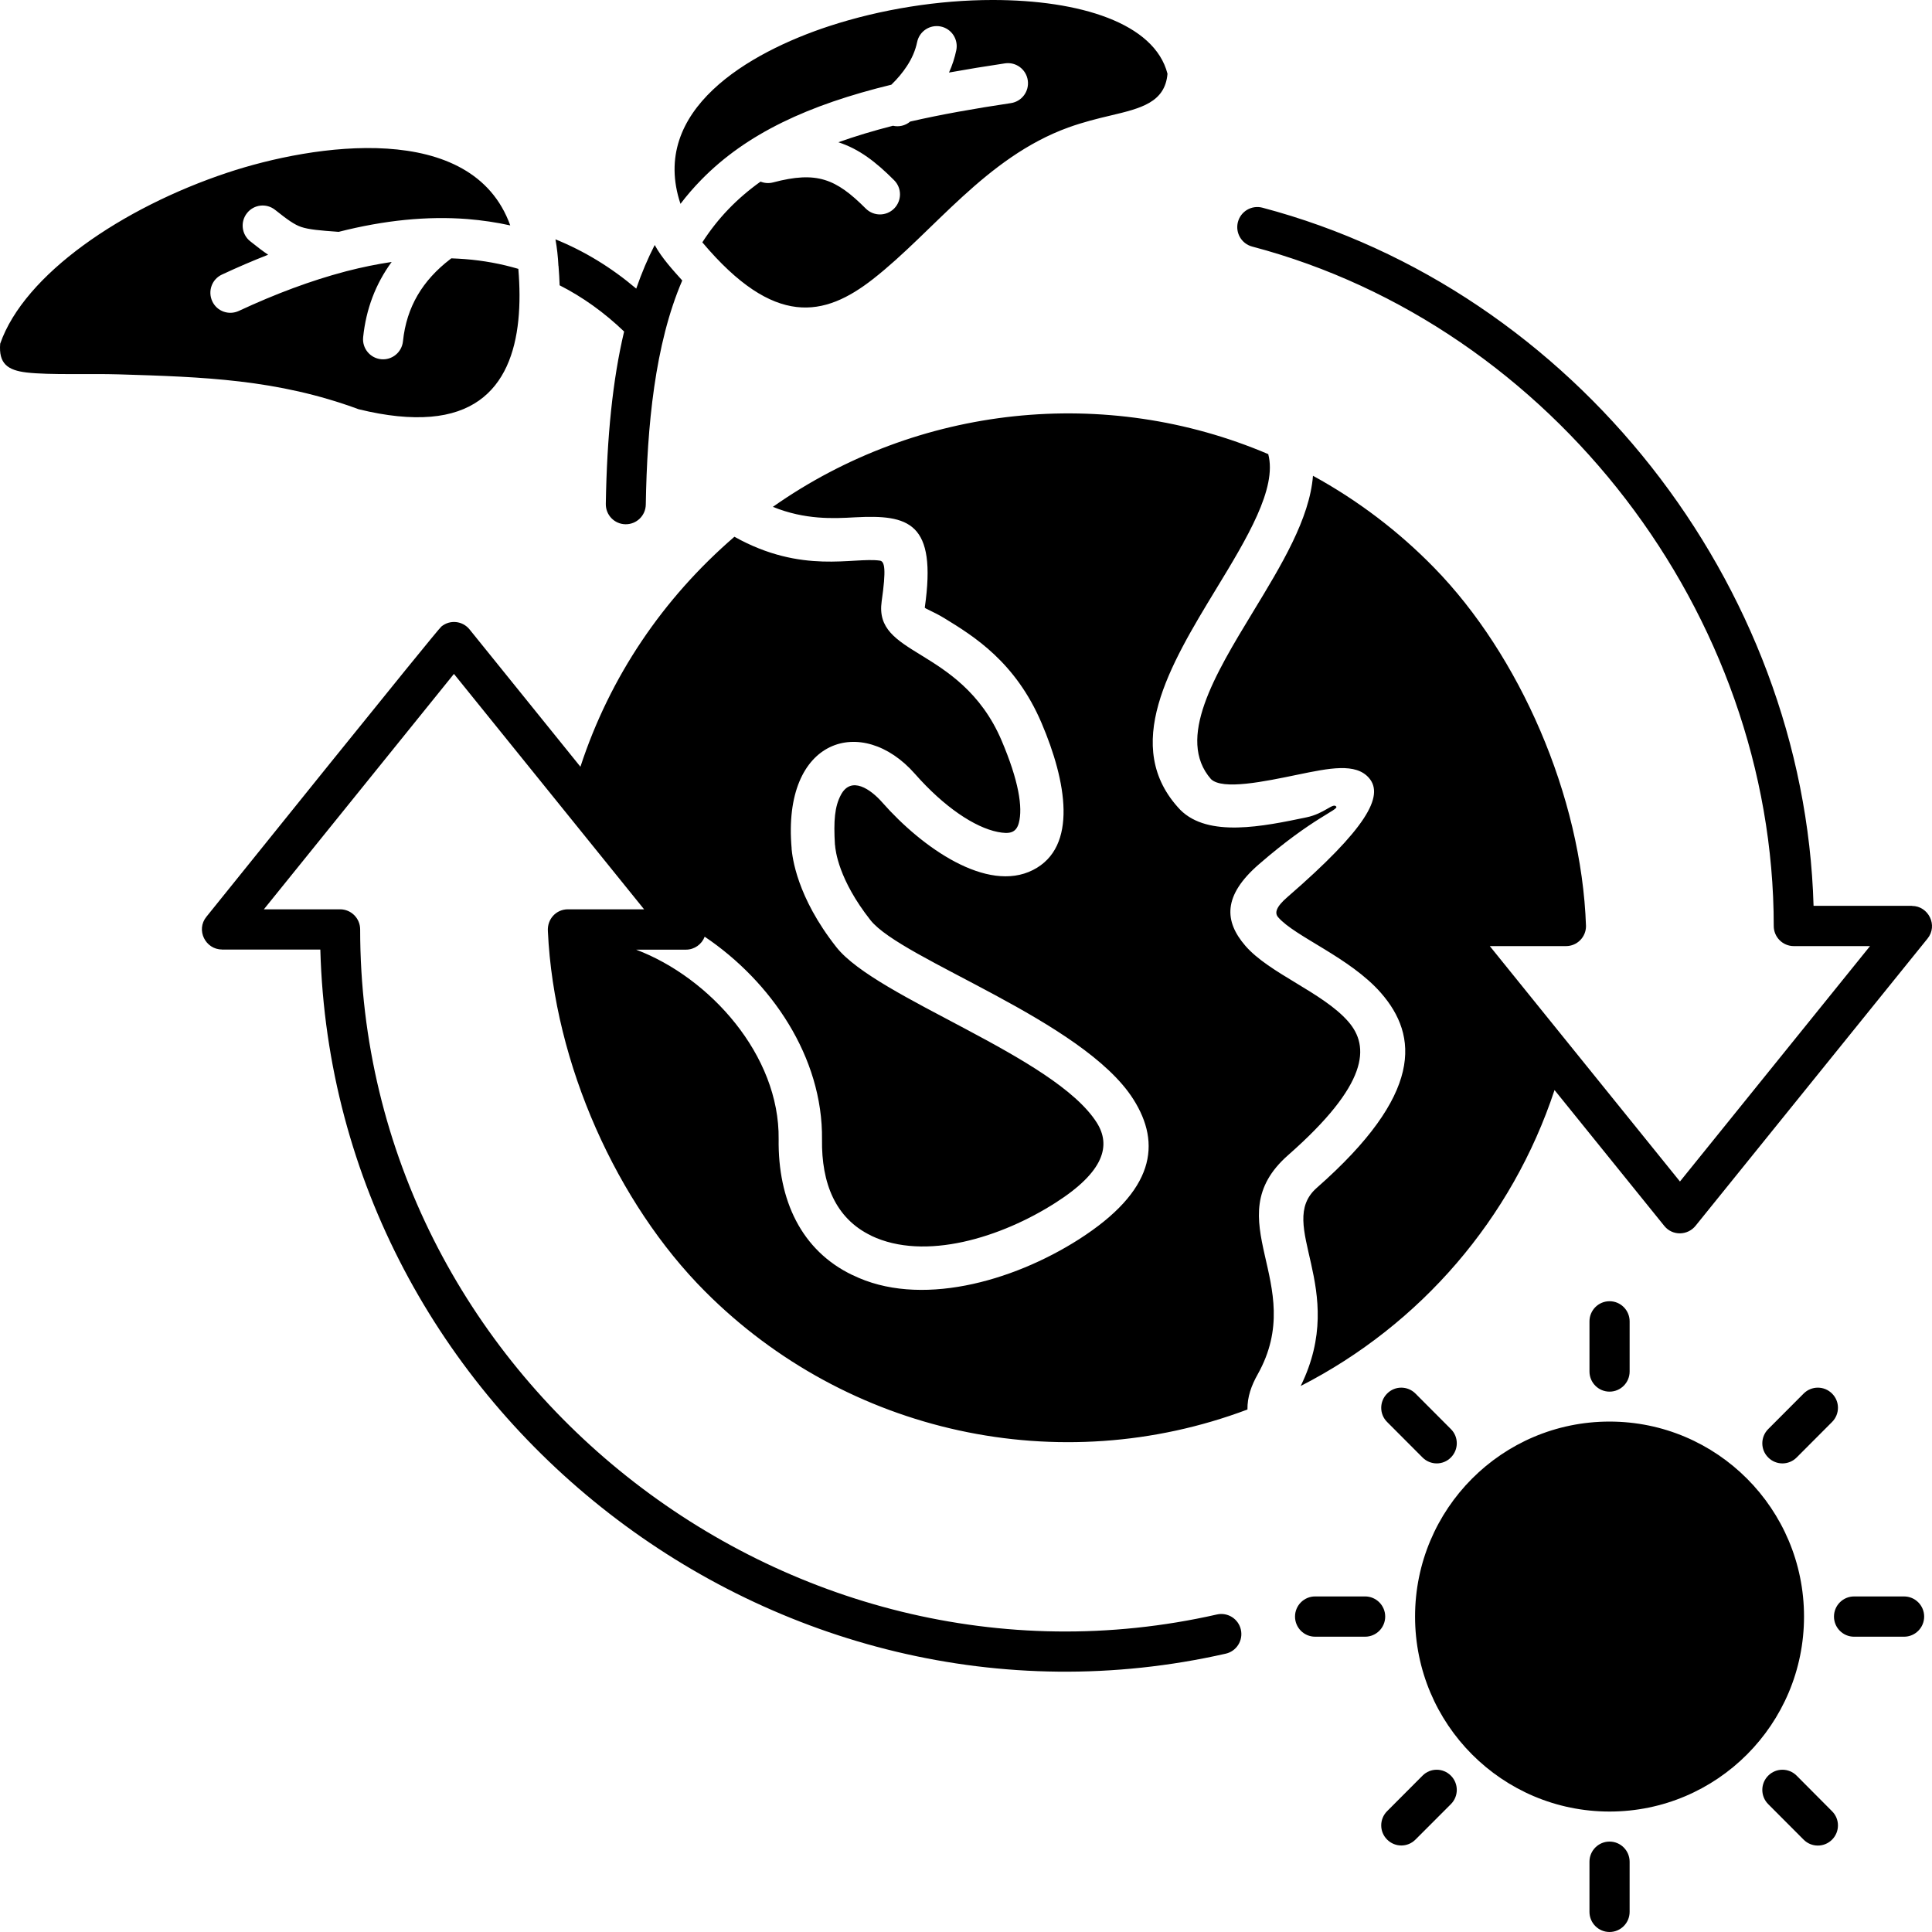
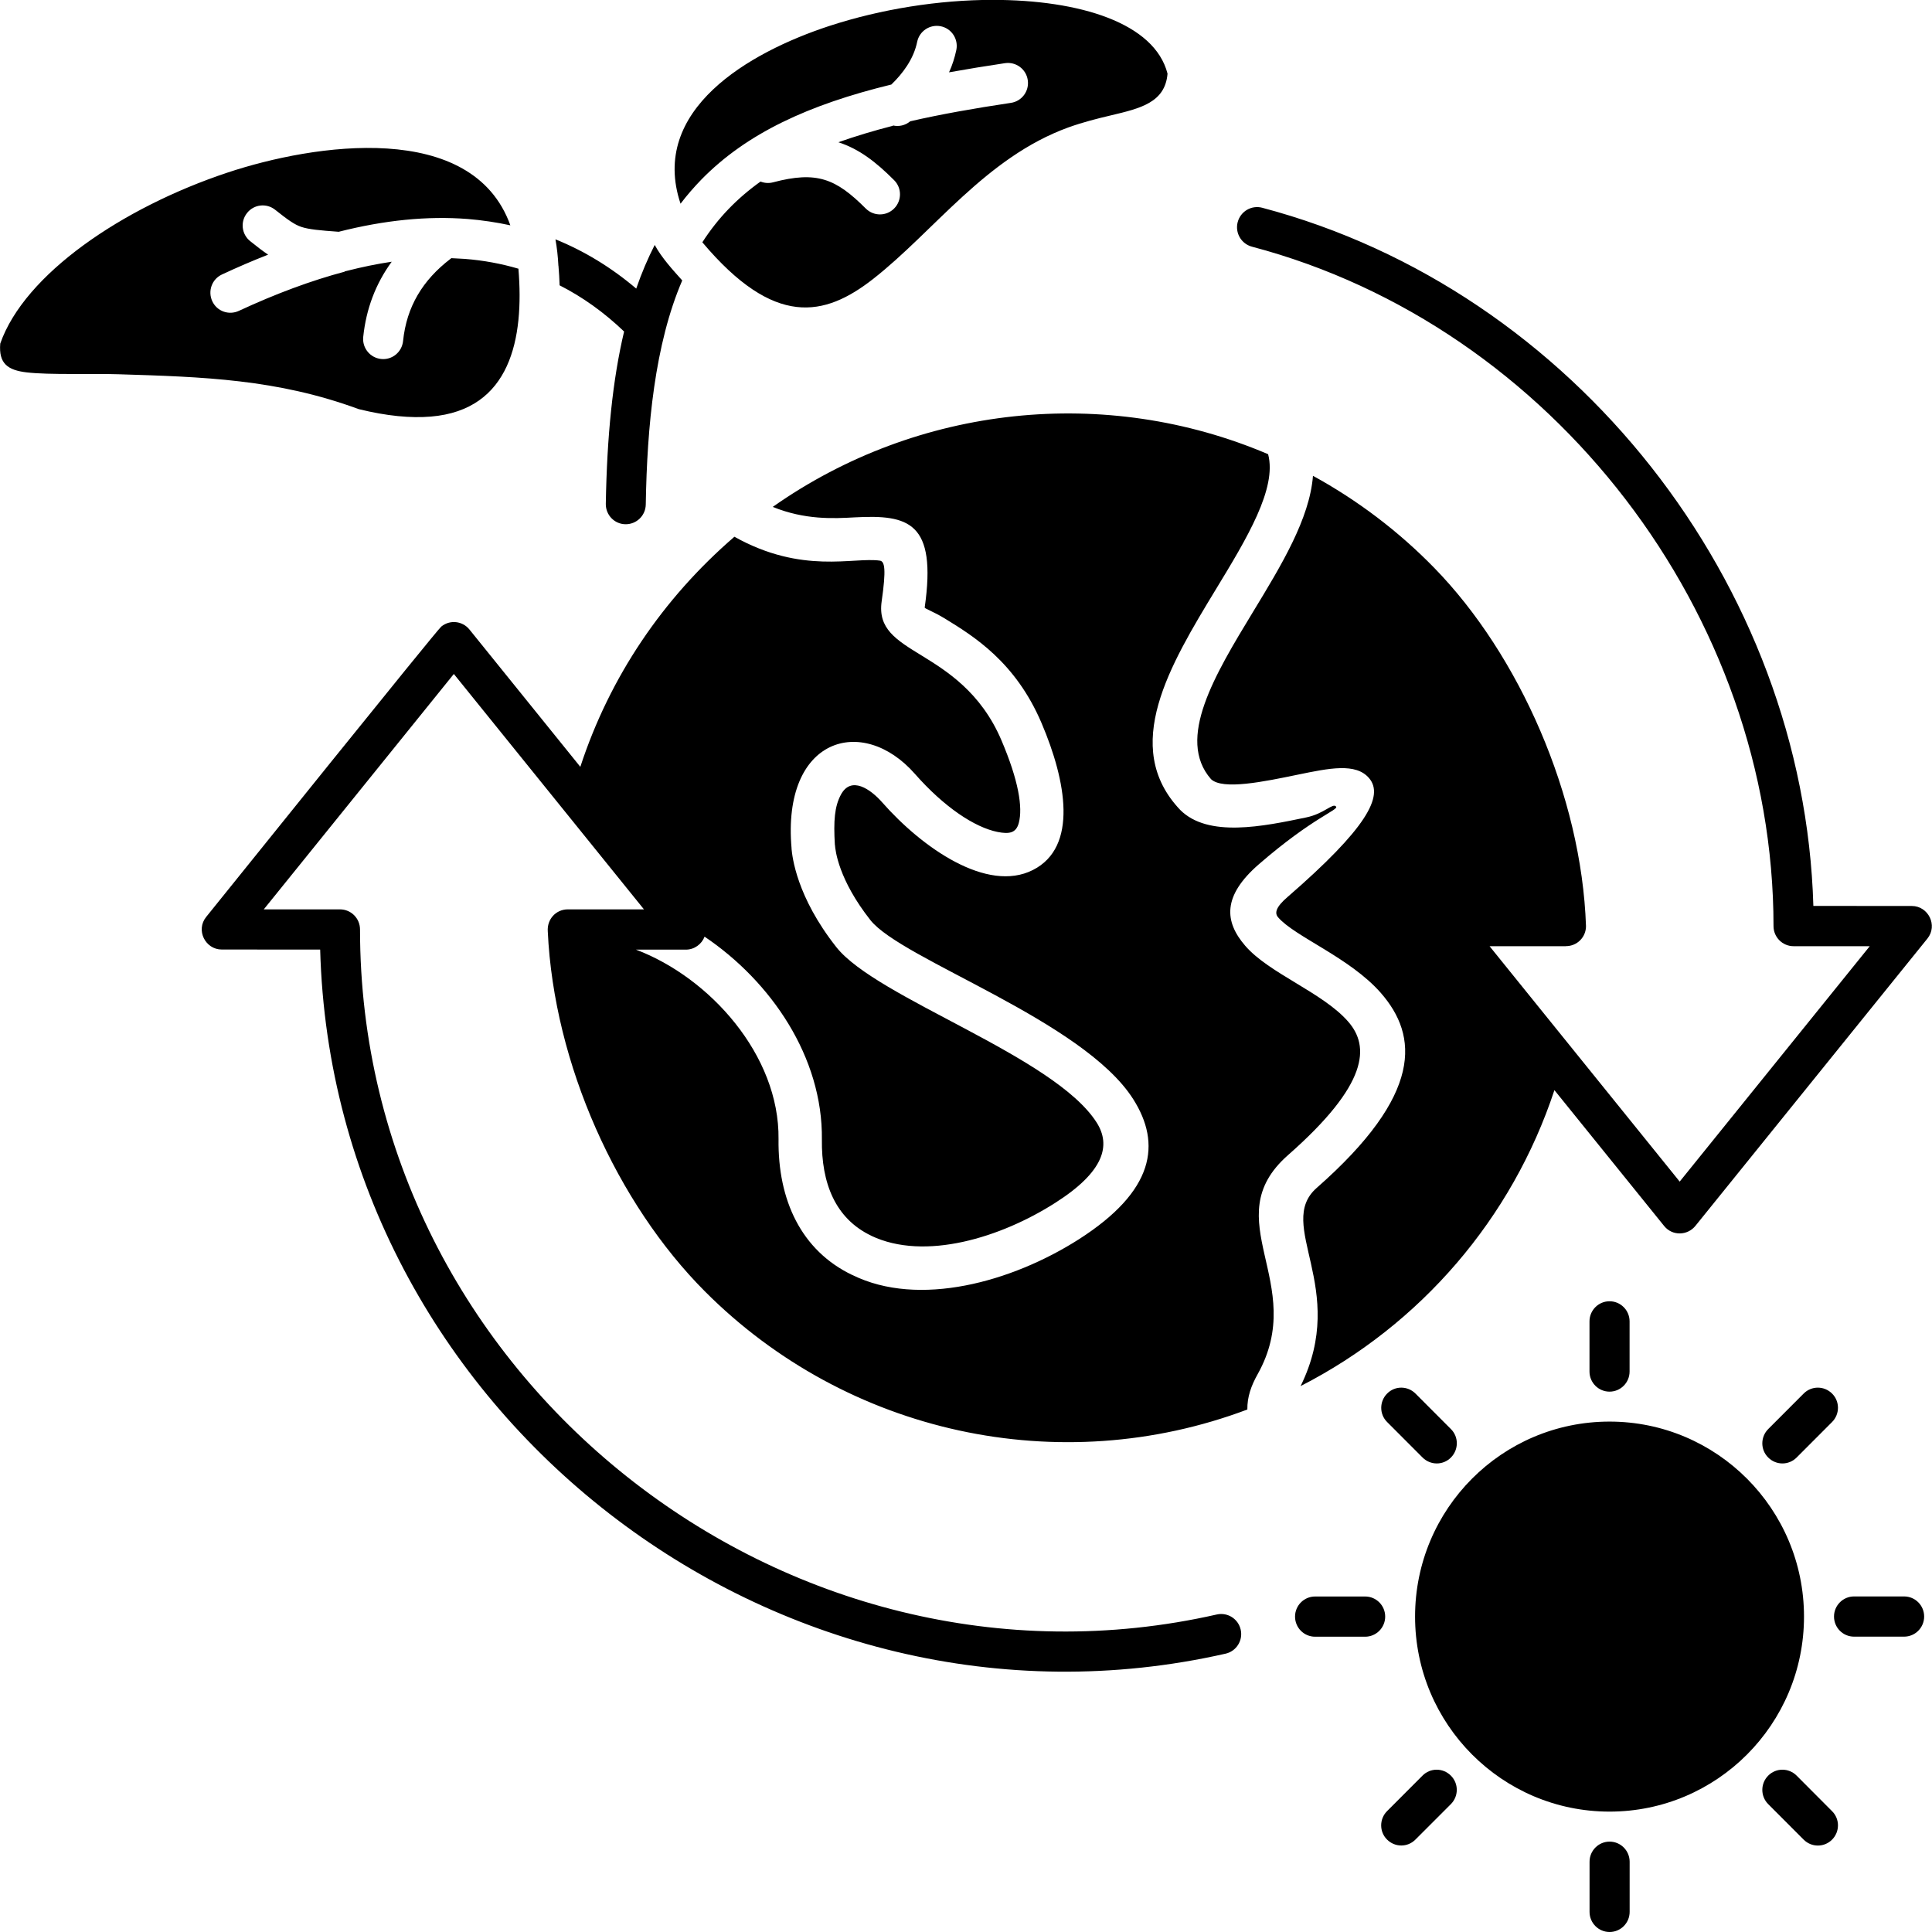
- <svg xmlns="http://www.w3.org/2000/svg" width="100%" height="100%" viewBox="0 0 150 150" version="1.1" xml:space="preserve" style="fill-rule:evenodd;clip-rule:evenodd;stroke-linejoin:round;stroke-miterlimit:2;">
-   <g transform="matrix(-0.133,-4.22278e-20,-4.22278e-20,-0.133345,154.808,155.001)">
-     <path d="M962.811,1004.2C962.389,1004.3 962.014,1004.39 961.592,1004.53C952.639,1006.83 943.873,1008.61 935.342,1009.88C944.764,997.032 950.295,982.36 951.983,966.048C952.639,959.626 947.952,953.907 941.53,953.251C935.108,952.595 929.389,957.283 928.733,963.704C926.67,983.72 917.249,999.188 901.124,1011.52C900.936,1011.66 900.702,1011.84 900.515,1011.99C897.89,1011.89 895.265,1011.75 892.686,1011.56C881.811,1010.72 871.358,1008.8 861.327,1005.84L861.327,1005.75L861.374,1005.75C858.046,965.439 865.827,923.673 912.515,919.782C924.281,918.797 938.249,920.11 954.656,924.141C1002.14,941.625 1045.5,942.938 1094.63,944.438C1111.55,944.954 1134.8,943.969 1148.39,945.516C1159.6,946.829 1164.8,950.719 1163.86,962.297C1149.75,1002.66 1092.7,1041.47 1031.25,1061.86C980.673,1078.64 888.231,1092.66 866.111,1031.16C874.221,1032.94 882.517,1034.16 891.049,1034.86C914.487,1036.69 939.565,1034.2 966.283,1027.41C977.439,1028.2 983.627,1028.77 988.033,1030.22C992.252,1031.63 996.236,1034.58 1003.36,1040.2C1008.42,1044.23 1015.78,1043.39 1019.77,1038.33C1023.8,1033.27 1022.96,1025.91 1017.89,1021.92C1013.86,1018.69 1010.53,1016.16 1007.44,1014.09C1016.3,1010.63 1025.3,1006.78 1034.44,1002.52C1040.3,999.797 1042.78,992.86 1040.06,987C1037.35,981.14 1030.41,978.656 1024.55,981.375C1002.85,991.453 982.314,999.047 962.814,1004.2L962.811,1004.2ZM642.701,1089.19C639.279,1088.39 635.529,1089.19 632.623,1091.63C614.857,1095.7 595.311,1099.17 573.889,1102.36C567.467,1103.3 563.061,1109.25 563.998,1115.63C564.936,1122.05 570.889,1126.45 577.264,1125.52C588.655,1123.83 599.53,1122.05 609.983,1120.17C608.061,1124.39 606.655,1128.75 605.718,1133.2C604.452,1139.53 608.483,1145.67 614.811,1146.98C621.139,1148.25 627.28,1144.22 628.592,1137.89C629.577,1133.16 631.545,1128.47 634.592,1123.88C637.03,1120.17 640.03,1116.56 643.639,1113.09C691.873,1101.38 728.108,1084.73 754.589,1057.73C758.902,1053.33 762.98,1048.64 766.73,1043.72C785.058,1098.33 726.746,1131.89 679.871,1147.22C649.543,1157.11 615.746,1162.41 584.527,1162.41C533.668,1162.41 490.027,1149 482.437,1119.47C483.843,1102.73 498.093,1099.31 515.484,1095.19C523.265,1093.36 531.515,1091.34 540.375,1088.16C588.609,1070.67 618.703,1027.73 654.325,999.938C682.684,977.813 711.934,971.532 753.981,1021.31C744.841,1035.47 733.684,1046.91 719.997,1056.66C717.747,1055.77 715.216,1055.53 712.685,1056.19C687.091,1062.94 675.982,1058.34 658.544,1040.95C653.95,1036.41 646.591,1036.41 641.997,1041C637.45,1045.6 637.45,1052.95 642.044,1057.5C652.685,1068.14 662.482,1075.69 674.575,1079.58C664.731,1083.09 654.091,1086.28 642.7,1089.19L642.701,1089.19ZM81.651,232.878C88.12,232.878 93.37,227.628 93.37,221.159C93.37,214.69 88.12,209.44 81.651,209.44L52.448,209.44C45.979,209.44 40.729,214.69 40.729,221.159C40.729,227.628 45.979,232.878 52.448,232.878L81.651,232.878ZM131.76,330.331C136.354,325.738 136.354,318.331 131.76,313.784C127.166,309.191 119.76,309.191 115.166,313.784L94.494,334.456C89.9,339.05 89.9,346.456 94.494,351.003C99.088,355.597 106.494,355.597 111.088,351.003L131.76,330.331ZM236.1,363.847C236.1,357.379 230.85,352.128 224.381,352.128C217.912,352.128 212.662,357.378 212.662,363.847L212.662,393.05C212.662,399.519 217.912,404.769 224.381,404.769C230.85,404.769 236.1,399.519 236.1,393.05L236.1,363.847ZM333.553,313.785C328.959,309.192 321.553,309.192 317.006,313.785C312.412,318.379 312.412,325.785 317.006,330.332L337.678,351.004C342.272,355.598 349.678,355.598 354.225,351.004C358.819,346.411 358.819,339.004 354.225,334.457L333.553,313.785ZM367.069,209.445C360.6,209.445 355.35,214.695 355.35,221.164C355.35,227.633 360.6,232.883 367.069,232.883L396.272,232.883C402.741,232.883 407.991,227.633 407.991,221.164C407.991,214.695 402.741,209.445 396.272,209.445L367.069,209.445ZM317.007,111.945C312.413,116.539 312.413,123.945 317.007,128.539C321.601,133.133 329.007,133.133 333.554,128.539L354.226,107.867C358.82,103.274 358.82,95.867 354.226,91.32C349.632,86.727 342.226,86.727 337.679,91.32L317.007,111.945ZM212.667,78.429C212.667,84.898 217.917,90.148 224.386,90.148C230.855,90.148 236.105,84.898 236.105,78.429L236.105,49.226C236.105,42.758 230.855,37.507 224.386,37.507C217.917,37.507 212.667,42.757 212.667,49.226L212.667,78.429ZM115.167,128.538C119.761,133.132 127.167,133.132 131.761,128.538C136.355,123.945 136.355,116.538 131.761,111.944L111.089,91.272C106.495,86.679 99.089,86.679 94.495,91.272C89.901,95.866 89.901,103.272 94.495,107.819L115.167,128.538ZM224.387,334.698C161.668,334.698 110.857,283.839 110.857,221.168C110.857,158.449 161.716,107.638 224.387,107.638C287.106,107.638 337.917,158.497 337.917,221.168C337.917,283.887 287.105,334.698 224.387,334.698ZM810.327,869.018C810.42,862.55 805.311,857.252 798.843,857.159C792.374,857.066 787.077,862.175 786.984,868.643C786.234,914.065 781.734,961.971 765.703,999.093C771,1005 777.656,1012.17 781.781,1019.76C785.812,1011.89 789.421,1003.45 792.562,994.359C807.14,1006.69 822.89,1016.25 839.718,1023.05C838.827,1018.17 838.265,1013.02 837.983,1007.63L837.936,1007.63C837.608,1003.78 837.421,999.985 837.28,996.281C823.874,989.485 811.311,980.531 799.639,969.375C806.295,941.437 809.67,908.344 810.327,869.015L810.327,869.018ZM249.797,611.538L294.281,611.538L183.281,474.478L72.331,611.538L116.815,611.538C123.284,611.538 128.534,616.788 128.534,623.257C128.534,804.857 257.534,972.617 432.984,1018.84C439.218,1020.48 442.968,1026.85 441.328,1033.13C439.687,1039.37 433.312,1043.12 427.031,1041.48C245.211,993.525 110.671,822.578 105.291,634.978L47.822,634.978L47.822,634.931C38.259,634.931 32.494,623.587 38.775,615.9L174.095,448.79C178.688,442.978 187.595,442.697 192.376,448.556L256.501,527.728C281.298,452.916 334.642,391.178 404.681,355.418C376.462,412.652 419.775,449.309 395.306,470.778C333.056,525.34 335.962,559.325 357.853,584.308C375.947,604.933 408.056,617.027 417.853,628.37C419.962,630.807 419.212,634.276 412.321,640.182C366.29,679.979 355.79,699.01 364.79,709.416C372.525,718.369 387.899,715.182 406.556,711.338C425.822,707.353 450.29,702.244 457.04,708.76C477.571,732.151 454.79,769.557 432.478,806.213C415.884,833.447 399.478,860.354 397.509,885.385C371.306,871.088 347.447,852.994 326.728,831.807C277.134,781.182 240.712,698.967 238.134,623.257C238.088,616.788 243.338,611.538 249.806,611.538L249.797,611.538ZM735.237,849.898C777.003,813.945 807.94,768.382 825.143,715.978L889.877,795.947C893.955,800.963 901.315,801.713 906.283,797.635C909.002,795.432 1030.12,645.105 1043.49,628.605C1049.77,620.871 1043.96,609.574 1034.45,609.574L1034.45,609.527L976.977,609.527C969.617,339.807 710.687,140.267 448.457,199.557C442.176,200.963 438.191,207.198 439.597,213.526C441.004,219.807 447.238,223.792 453.566,222.385C704.956,165.526 953.726,360.385 953.726,621.245C953.726,627.714 958.976,632.964 965.445,632.964L1009.93,632.964L898.979,770.024L787.979,632.964L832.463,632.964C839.26,632.964 844.651,627.293 844.135,620.12C840.573,542.823 803.588,461.64 752.401,410.49C669.479,327.521 545.501,300.52 435.761,341.724C435.855,349.084 433.511,355.599 429.761,362.255C399.902,415.364 454.792,452.349 411.995,489.855C365.073,531.011 364.183,553.089 376.933,567.621C391.792,584.59 423.058,595.605 437.027,611.777C449.215,625.886 450.386,640.793 428.918,659.308C397.23,686.683 382.277,690.855 383.965,692.824C385.934,695.121 390.715,688.699 401.356,686.496C426.575,681.246 458.637,674.59 474.95,690.856C509.966,727.606 480.856,775.418 454.091,819.386C436.044,848.964 418.325,878.12 423.622,897.995C518.356,938.261 628.092,926.729 712.802,867.292C693.911,859.651 677.411,860.495 664.849,861.198C633.537,862.839 616.99,858.479 624.115,808.698C624.209,808.042 619.334,806.495 612.537,802.37C595.521,791.964 571.146,777.011 555.912,741.339C541.568,707.777 534.443,669.245 560.975,655.839C587.741,642.292 625.616,668.777 648.913,695.167C655.616,702.807 667.147,710.964 673.147,699.479C676.709,692.729 677.412,684.526 676.568,670.51L676.522,670.51C676.287,667.135 674.459,650.26 655.85,626.682C637.616,603.62 531.59,568.323 502.38,522.382C485.88,496.46 489.864,469.038 534.208,440.773C573.349,415.882 627.583,400.976 666.258,420.007L666.258,419.96C696.258,434.257 709.899,463.741 709.43,499.132C708.82,547.929 749.508,593.21 792.633,609.472L763.524,609.472C758.555,609.472 754.289,612.613 752.602,617.019C713.883,591.003 683.508,546.988 684.118,498.849C684.446,473.63 676.383,452.958 655.337,442.927L655.337,442.881C624.071,428.022 579.54,441.849 547.807,462.1C519.354,480.194 515.323,495.475 523.713,508.741C548.463,547.6 652.103,581.069 675.733,610.931C699.03,640.415 701.421,663.525 701.889,668.353L701.842,668.353C707.607,732.994 660.498,746.587 629.889,711.853C612.78,692.447 594.967,680.681 581.561,678.009C574.858,676.696 570.827,677.305 569.233,683.212C566.795,692.259 569.326,707.915 579.311,731.306C591.358,759.525 611.655,771.947 625.811,780.665C640.999,789.946 651.545,796.415 649.295,812.259C646.623,830.868 647.467,835.556 650.326,835.978C665.701,838.181 695.654,827.775 735.264,849.9L735.237,849.898Z" />
-   </g>
+ <svg xmlns="http://www.w3.org/2000/svg" version="1.1" width="32" height="32" viewBox="0 0 32 32">
+   <path d="M5.708 4.5h-0c-0.553 0.147-1.136 0.363-1.752 0.649-0.166 0.077-0.363 0.007-0.44-0.16s-0.007-0.364 0.159-0.442c0.259-0.121 0.515-0.231 0.766-0.329-0.088-0.059-0.182-0.131-0.296-0.223-0.144-0.114-0.168-0.323-0.053-0.467 0.113-0.144 0.322-0.168 0.466-0.053 0.202 0.16 0.315 0.244 0.435 0.284 0.125 0.041 0.301 0.057 0.617 0.080 0.758-0.193 1.47-0.264 2.135-0.212 0.242 0.020 0.477 0.055 0.708 0.105-0.628-1.75-3.251-1.351-4.686-0.873-1.744 0.58-3.362 1.684-3.763 2.832-0.027 0.329 0.121 0.44 0.439 0.477 0.386 0.044 1.045 0.016 1.525 0.031 1.394 0.043 2.624 0.080 3.972 0.577 0.466 0.115 0.862 0.152 1.196 0.124 1.325-0.111 1.545-1.299 1.451-2.446h0.001v-0.003c-0.285-0.084-0.581-0.139-0.89-0.163-0.073-0.005-0.148-0.009-0.222-0.012-0.005 0.004-0.012 0.009-0.017 0.013-0.458 0.351-0.725 0.791-0.783 1.36-0.019 0.183-0.181 0.316-0.363 0.297s-0.315-0.181-0.297-0.364c0.048-0.464 0.205-0.881 0.472-1.247-0.242 0.036-0.491 0.087-0.745 0.152-0.012 0.004-0.023 0.007-0.035 0.009zM14.79 2.083h0c-0.323 0.083-0.625 0.174-0.904 0.273 0.343 0.111 0.621 0.325 0.923 0.628 0.13 0.129 0.13 0.339 0.001 0.469-0.13 0.131-0.339 0.131-0.47 0.001-0.495-0.495-0.81-0.626-1.536-0.434-0.072 0.019-0.144 0.012-0.207-0.013-0.388 0.277-0.705 0.603-0.964 1.006 1.193 1.416 2.023 1.237 2.828 0.608 1.011-0.791 1.865-2.012 3.233-2.51 0.251-0.090 0.485-0.148 0.706-0.2 0.493-0.117 0.898-0.214 0.938-0.691-0.215-0.84-1.454-1.222-2.897-1.222-0.886 0-1.845 0.151-2.705 0.432-1.33 0.436-2.985 1.391-2.464 2.944 0.106-0.14 0.222-0.273 0.344-0.399 0.751-0.768 1.779-1.242 3.148-1.575 0.102-0.099 0.188-0.201 0.257-0.307 0.086-0.131 0.142-0.264 0.17-0.399 0.037-0.18 0.211-0.295 0.391-0.259 0.18 0.037 0.294 0.212 0.258 0.392-0.027 0.127-0.066 0.251-0.121 0.371 0.297-0.053 0.605-0.104 0.928-0.152 0.181-0.026 0.35 0.099 0.376 0.281 0.027 0.181-0.098 0.351-0.281 0.377-0.608 0.091-1.162 0.189-1.666 0.305-0.082 0.069-0.189 0.092-0.286 0.069zM30.709 26.442h0.829c0.184 0 0.332 0.149 0.332 0.333s-0.149 0.333-0.332 0.333h-0.829c-0.184 0-0.332-0.149-0.332-0.333s0.149-0.333 0.332-0.333zM29.287 23.67l0.587-0.588c0.13-0.131 0.34-0.131 0.471 0 0.13 0.129 0.13 0.34 0 0.471l-0.587 0.588c-0.13 0.131-0.34 0.131-0.471 0-0.13-0.129-0.13-0.34 0-0.471zM26.327 22.717v-0.831c0-0.184 0.149-0.333 0.332-0.333s0.332 0.149 0.332 0.333v0.831c0 0.184-0.149 0.333-0.332 0.333s-0.332-0.149-0.332-0.333zM23.562 24.141l-0.587-0.588c-0.13-0.129-0.13-0.34 0-0.471 0.129-0.131 0.339-0.131 0.47 0l0.587 0.588c0.13 0.129 0.13 0.34 0 0.471-0.129 0.131-0.339 0.131-0.47 0zM22.611 27.109h-0.829c-0.184 0-0.332-0.149-0.332-0.333s0.149-0.333 0.332-0.333h0.829c0.184 0 0.332 0.149 0.332 0.333s-0.149 0.333-0.332 0.333zM24.031 29.882l-0.587 0.587c-0.129 0.131-0.339 0.131-0.47 0-0.13-0.129-0.13-0.34 0-0.471l0.587-0.588c0.129-0.131 0.339-0.131 0.47 0s0.13 0.341 0 0.472zM26.992 30.836v0.831c0 0.184-0.149 0.333-0.332 0.333s-0.332-0.149-0.332-0.333v-0.831c0-0.184 0.149-0.333 0.332-0.333s0.332 0.149 0.332 0.333zM29.758 29.41l0.587 0.589c0.13 0.129 0.13 0.34 0 0.471s-0.34 0.131-0.471 0l-0.587-0.588c-0.13-0.131-0.13-0.341 0-0.472s0.34-0.131 0.471 0zM26.659 23.546c-1.78 0-3.221 1.445-3.221 3.23 0 1.783 1.442 3.23 3.221 3.23 1.778 0 3.221-1.445 3.221-3.23 0-1.783-1.442-3.23-3.221-3.23zM10.034 8.346v0c0.019-1.119 0.114-2.060 0.303-2.855-0.331-0.317-0.688-0.572-1.068-0.765-0.004-0.105-0.009-0.213-0.019-0.323h-0.001c-0.008-0.153-0.024-0.3-0.049-0.439 0.477 0.193 0.924 0.465 1.338 0.816 0.089-0.259 0.192-0.499 0.306-0.723 0.117 0.216 0.306 0.42 0.456 0.588-0.455 1.056-0.583 2.419-0.604 3.711-0.003 0.184-0.153 0.329-0.336 0.327s-0.328-0.153-0.326-0.337zM25.938 15.671h-0c0.184 0 0.332-0.149 0.331-0.333-0.073-2.154-1.107-4.492-2.514-5.933-0.588-0.603-1.265-1.117-2.008-1.524-0.056 0.712-0.521 1.477-0.992 2.252-0.633 1.043-1.279 2.107-0.697 2.772 0.192 0.185 0.886 0.040 1.432-0.073 0.529-0.109 0.966-0.2 1.185 0.055 0.255 0.296-0.043 0.837-1.349 1.97-0.196 0.168-0.217 0.267-0.157 0.336 0.278 0.323 1.189 0.667 1.702 1.253 0.621 0.711 0.704 1.677-1.063 3.23-0.694 0.611 0.535 1.654-0.266 3.282 1.987-1.017 3.501-2.774 4.204-4.902l1.819 2.252c0.136 0.167 0.388 0.159 0.519-0.007l3.839-4.754c0.178-0.219 0.015-0.541-0.257-0.541l-1.631-0.001c-0.153-5.337-3.97-10.2-9.129-11.564-0.178-0.047-0.359 0.060-0.406 0.238-0.047 0.179 0.060 0.36 0.237 0.407 4.978 1.315 8.638 6.087 8.638 11.253 0 0.184 0.149 0.333 0.332 0.333h1.262l-3.148 3.899-3.149-3.899h1.262zM12.165 8.89l-0.001-0c1.124 0.629 1.974 0.333 2.41 0.396 0.081 0.012 0.105 0.145 0.029 0.675-0.064 0.451 0.235 0.635 0.666 0.899 0.402 0.248 0.978 0.601 1.319 1.404 0.283 0.665 0.355 1.111 0.286 1.368-0.045 0.168-0.16 0.185-0.35 0.148-0.38-0.076-0.886-0.411-1.371-0.963-0.868-0.988-2.205-0.601-2.042 1.237h-0.001c0.013 0.137 0.081 0.795 0.742 1.633 0.67 0.849 3.611 1.802 4.313 2.907 0.238 0.377 0.124 0.812-0.684 1.327-0.9 0.576-2.164 0.969-3.051 0.547v-0.001c-0.597-0.285-0.826-0.873-0.817-1.591 0.017-1.369-0.845-2.622-1.943-3.362-0.048 0.125-0.169 0.215-0.31 0.215h-0.826c1.224 0.463 2.378 1.751 2.361 3.139-0.013 1.007 0.374 1.846 1.225 2.252v-0.001c1.097 0.541 2.636 0.117 3.747-0.591 1.258-0.804 1.371-1.584 0.903-2.322-0.829-1.307-3.837-2.311-4.354-2.967-0.528-0.671-0.58-1.151-0.587-1.247h-0.001c-0.024-0.399-0.004-0.632 0.097-0.824 0.17-0.327 0.497-0.095 0.688 0.123 0.661 0.751 1.736 1.504 2.495 1.119 0.753-0.381 0.551-1.477 0.144-2.432-0.432-1.015-1.124-1.44-1.607-1.736-0.193-0.117-0.331-0.161-0.329-0.18 0.202-1.416-0.267-1.54-1.156-1.493-0.356 0.020-0.825 0.044-1.361-0.173 2.403-1.691 5.517-2.019 8.205-0.873 0.15 0.565-0.352 1.395-0.864 2.236-0.759 1.251-1.585 2.611-0.592 3.656 0.463 0.463 1.373 0.273 2.088 0.124 0.302-0.063 0.438-0.245 0.493-0.18 0.048 0.056-0.376 0.175-1.275 0.953-0.609 0.527-0.576 0.951-0.23 1.352 0.396 0.46 1.283 0.773 1.705 1.256 0.362 0.413 0.337 1.041-0.995 2.212-1.214 1.067 0.343 2.119-0.504 3.63-0.106 0.189-0.173 0.375-0.17 0.584-3.114 1.172-6.631 0.404-8.984-1.956-1.452-1.455-2.502-3.764-2.603-5.963-0.015-0.204 0.138-0.365 0.331-0.365h1.262l-3.149-3.899-3.148 3.899h1.262c0.184 0 0.332 0.149 0.332 0.333 0 7.421 7.058 12.964 14.191 11.346 0.18-0.040 0.356 0.073 0.396 0.252 0.040 0.18-0.073 0.357-0.251 0.397-7.44 1.687-14.787-3.99-14.996-11.662l-1.631-0.001c-0.27 0-0.435-0.321-0.256-0.541 0.379-0.469 3.816-4.746 3.893-4.808 0.141-0.116 0.35-0.095 0.466 0.048l1.837 2.275c0.488-1.491 1.366-2.787 2.551-3.81z" />
</svg>
